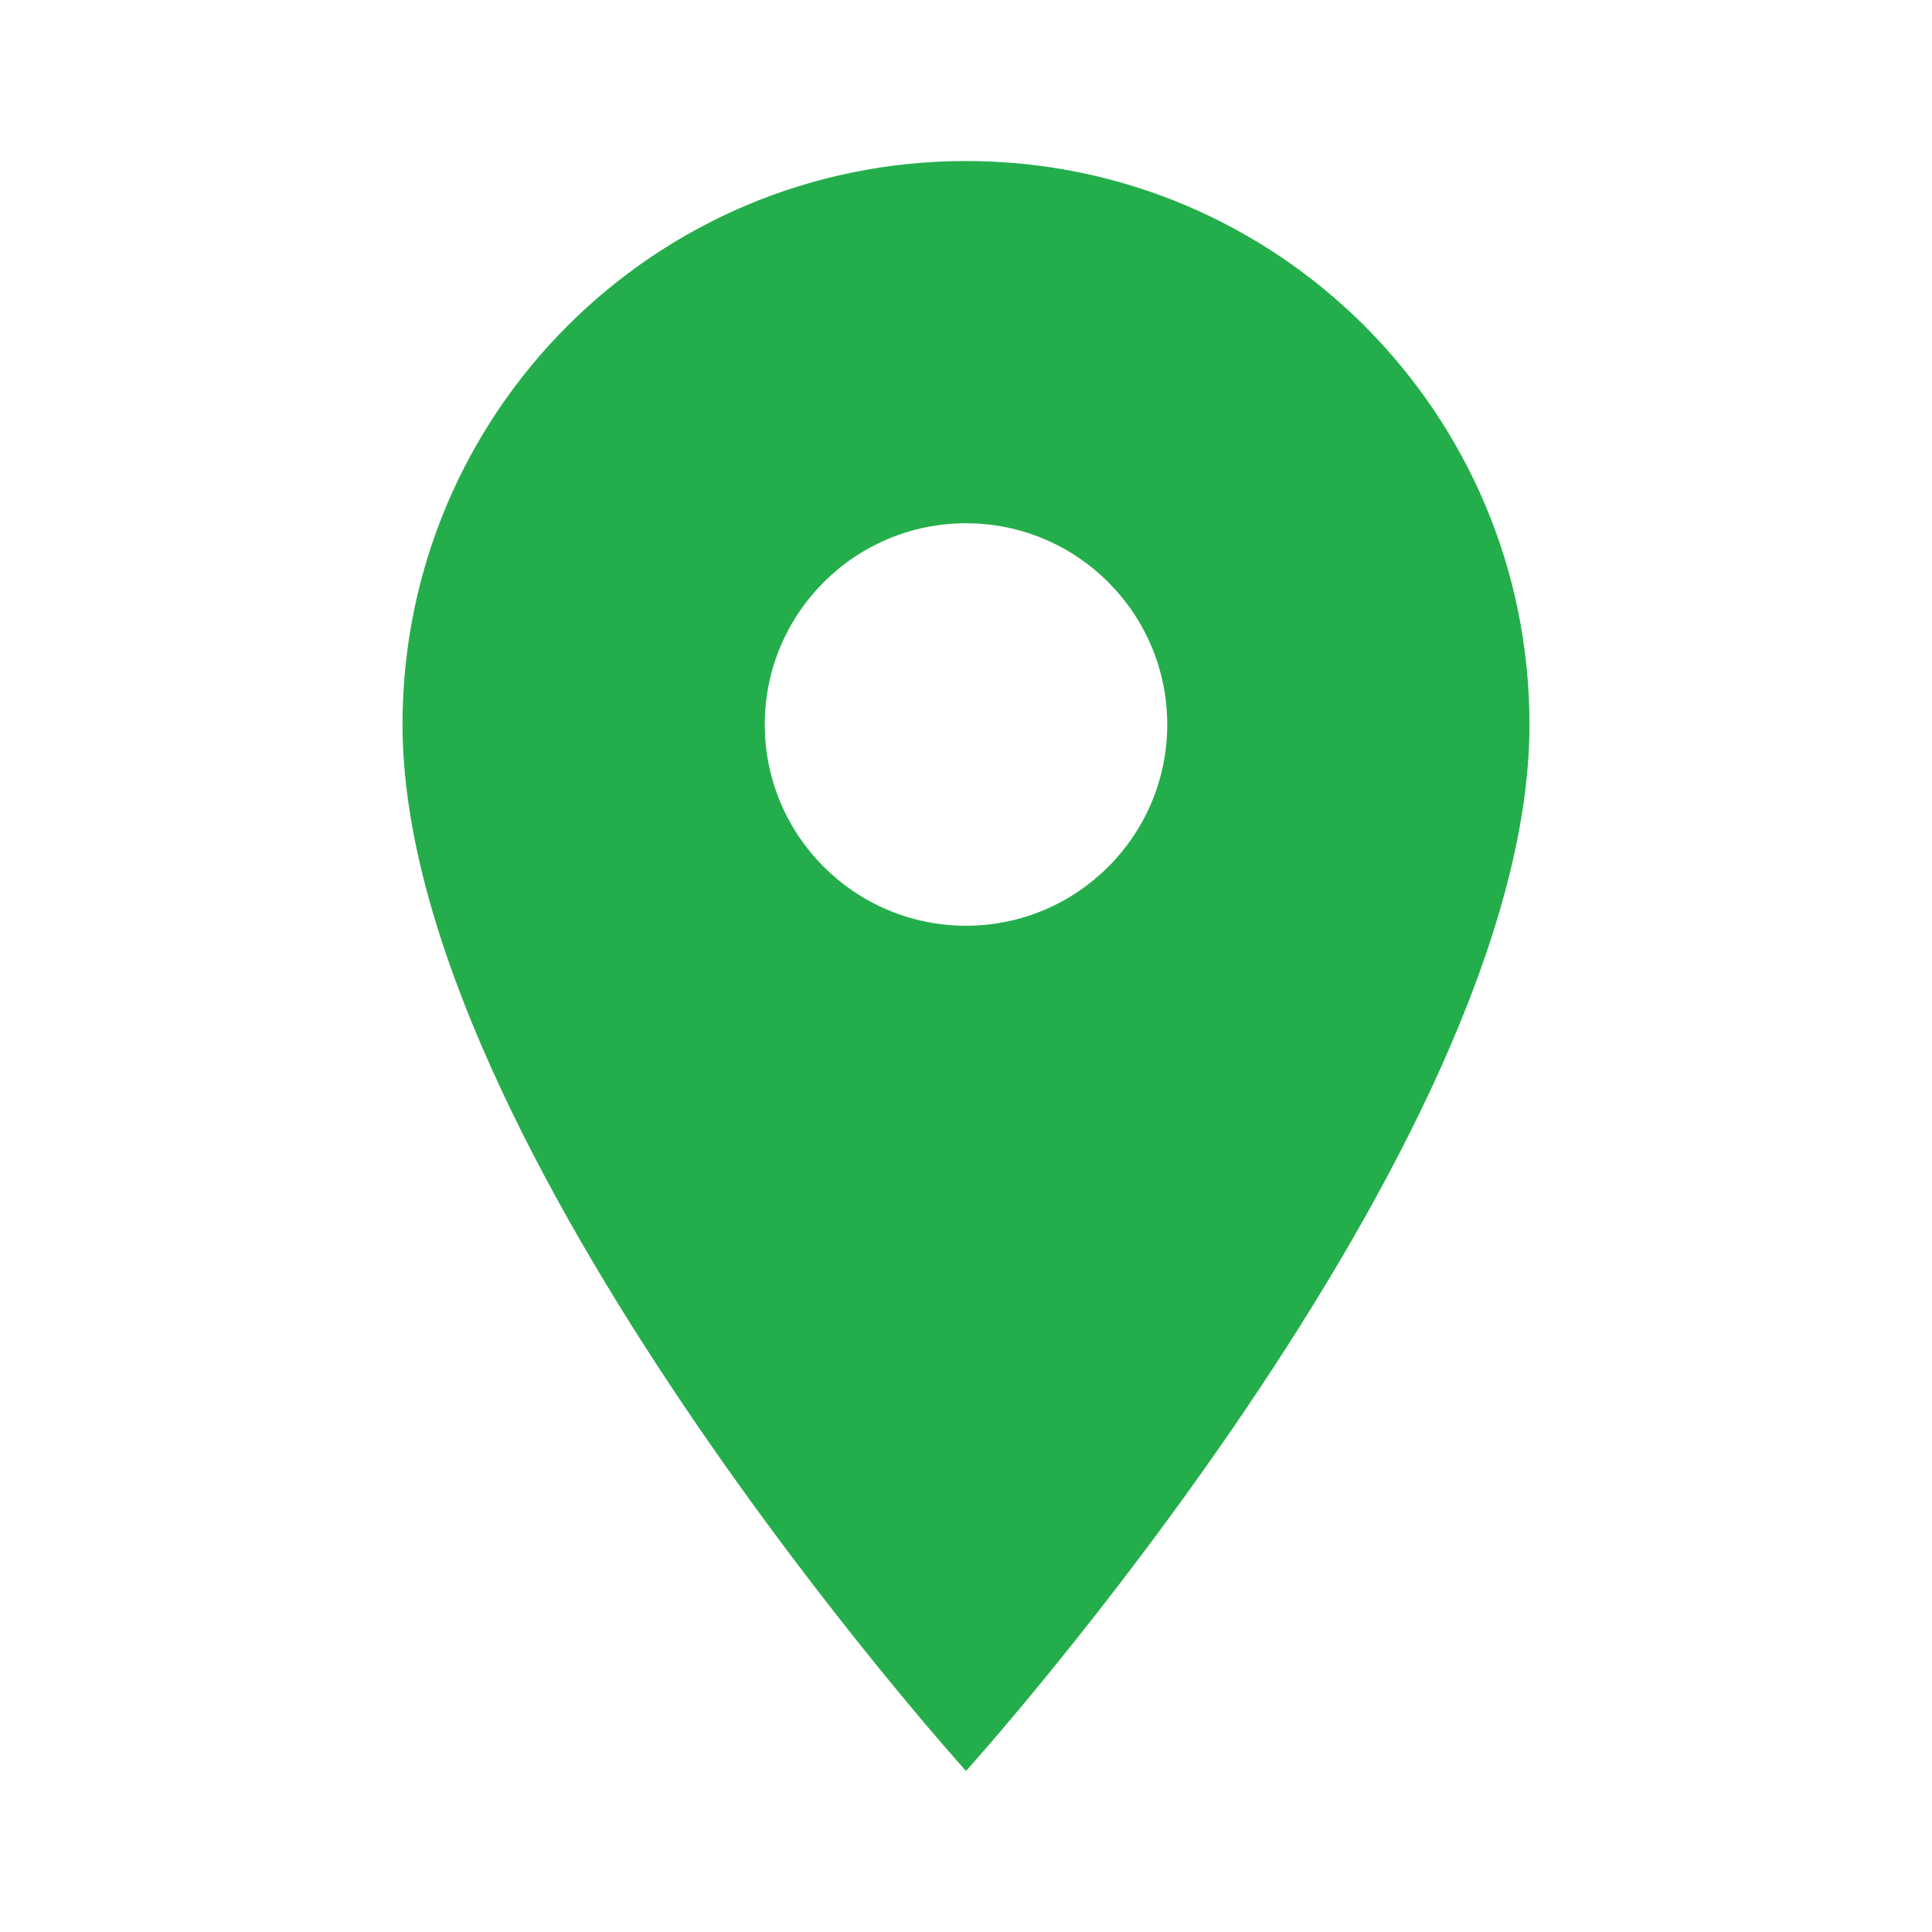
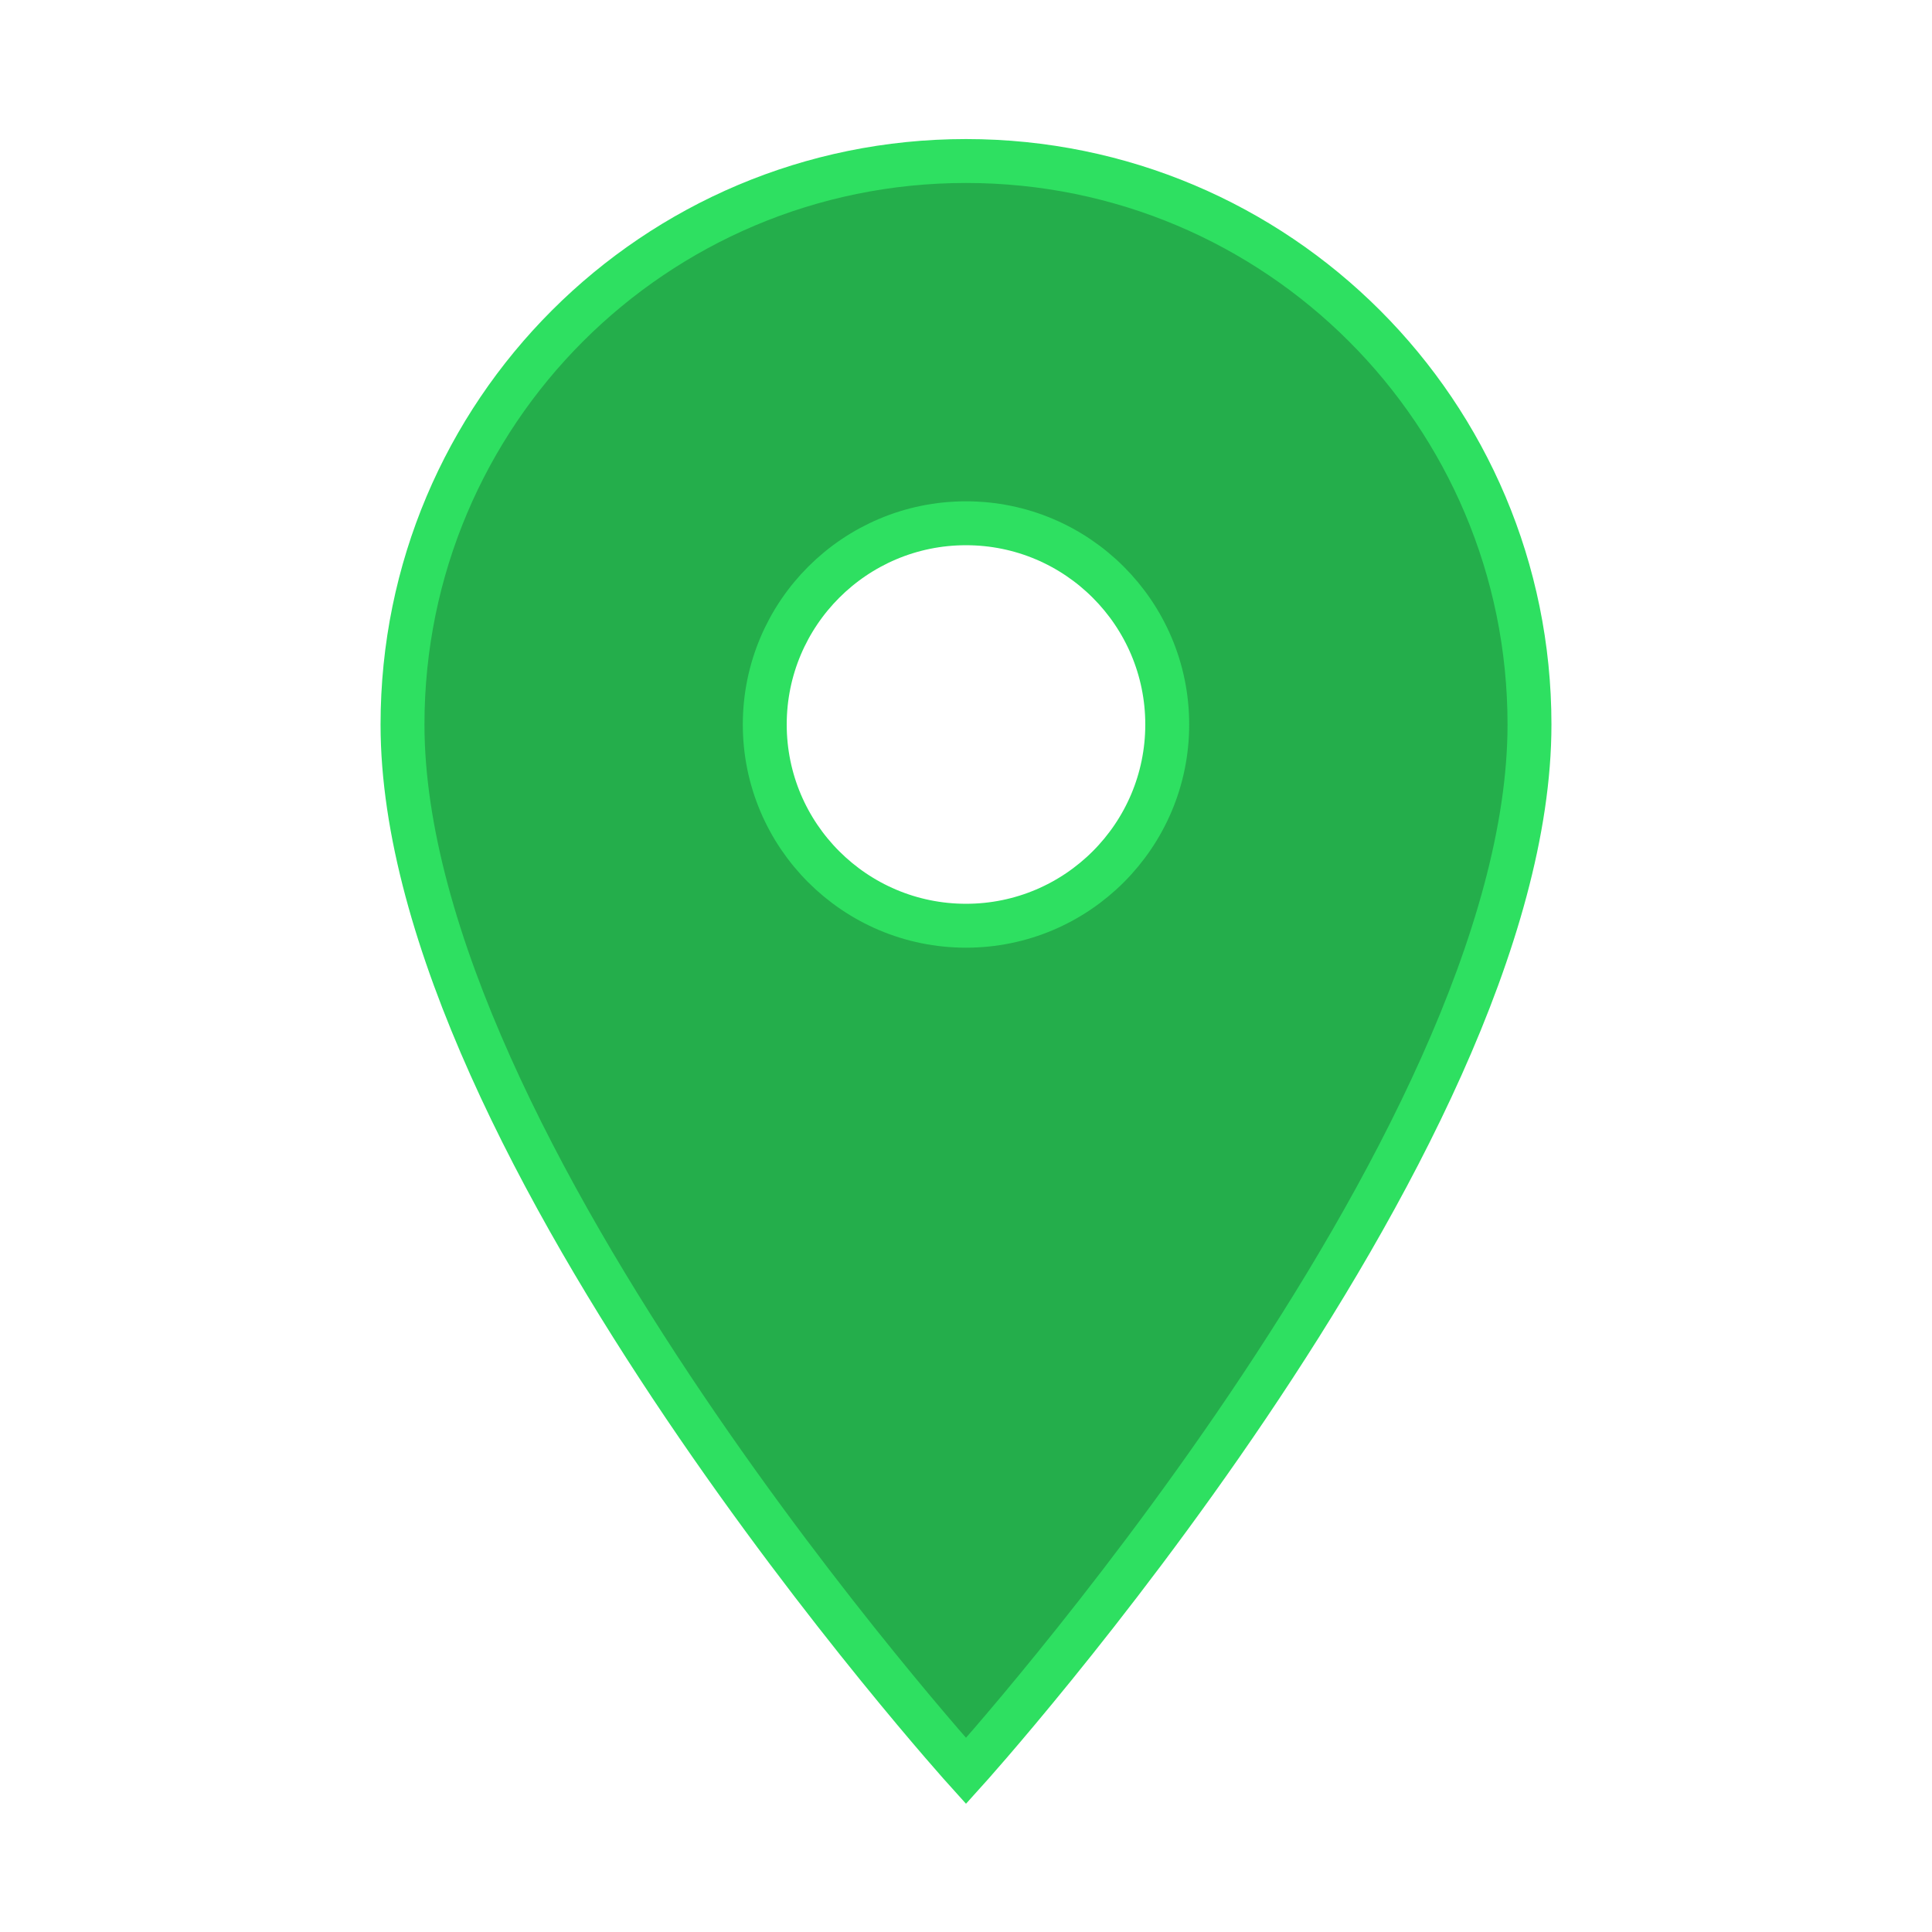
<svg xmlns="http://www.w3.org/2000/svg" width="44" height="44" viewBox="0 0 44 44" fill="none">
-   <path d="M22 3.667C14.905 3.667 9.167 9.405 9.167 16.5C9.167 26.125 22 40.333 22 40.333C22 40.333 34.833 26.125 34.833 16.5C34.833 9.405 29.095 3.667 22 3.667ZM22 21.083C19.47 21.083 17.417 19.03 17.417 16.5C17.417 13.97 19.47 11.917 22 11.917C24.53 11.917 26.583 13.97 26.583 16.5C26.583 19.03 24.53 21.083 22 21.083Z" fill="#24AE4B" />
+   <path d="M22 3.667C14.905 3.667 9.167 9.405 9.167 16.5C9.167 26.125 22 40.333 22 40.333C22 40.333 34.833 26.125 34.833 16.5C34.833 9.405 29.095 3.667 22 3.667ZM22 21.083C19.47 21.083 17.417 19.03 17.417 16.5C17.417 13.97 19.47 11.917 22 11.917C24.53 11.917 26.583 13.97 26.583 16.5C26.583 19.03 24.53 21.083 22 21.083Z" fill="#24AE4B" stroke="#2EE061" />
</svg>
